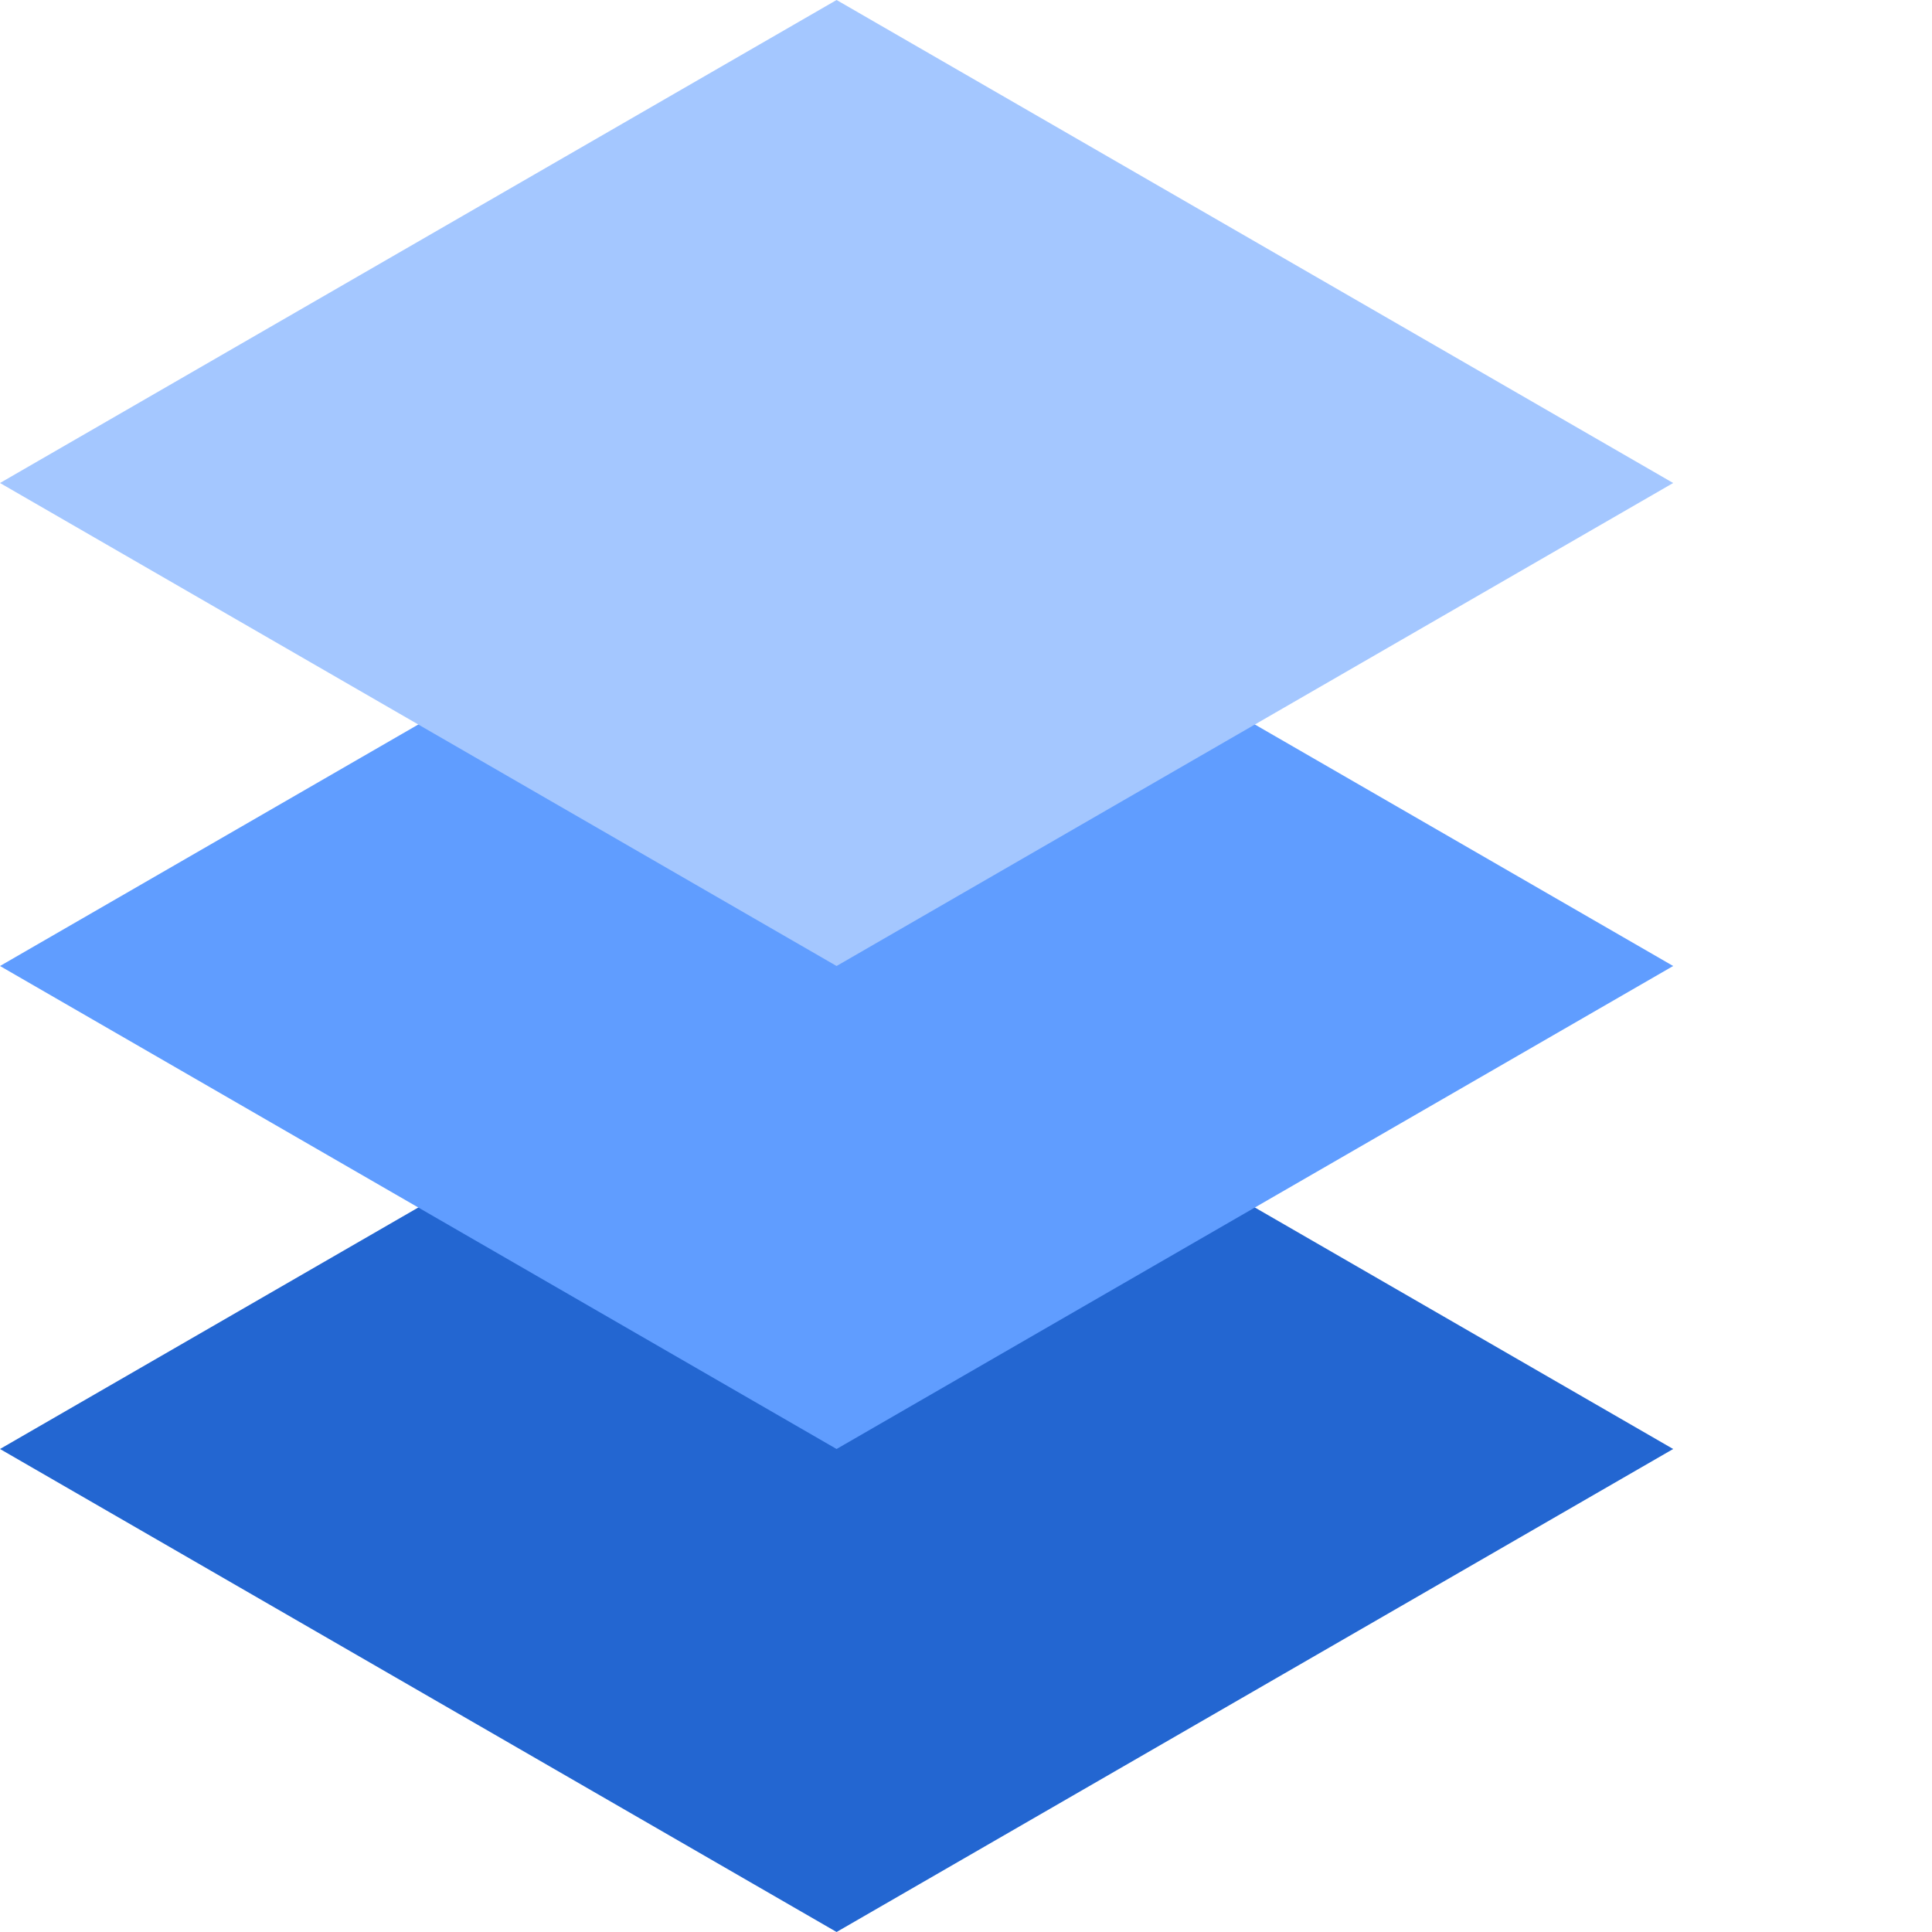
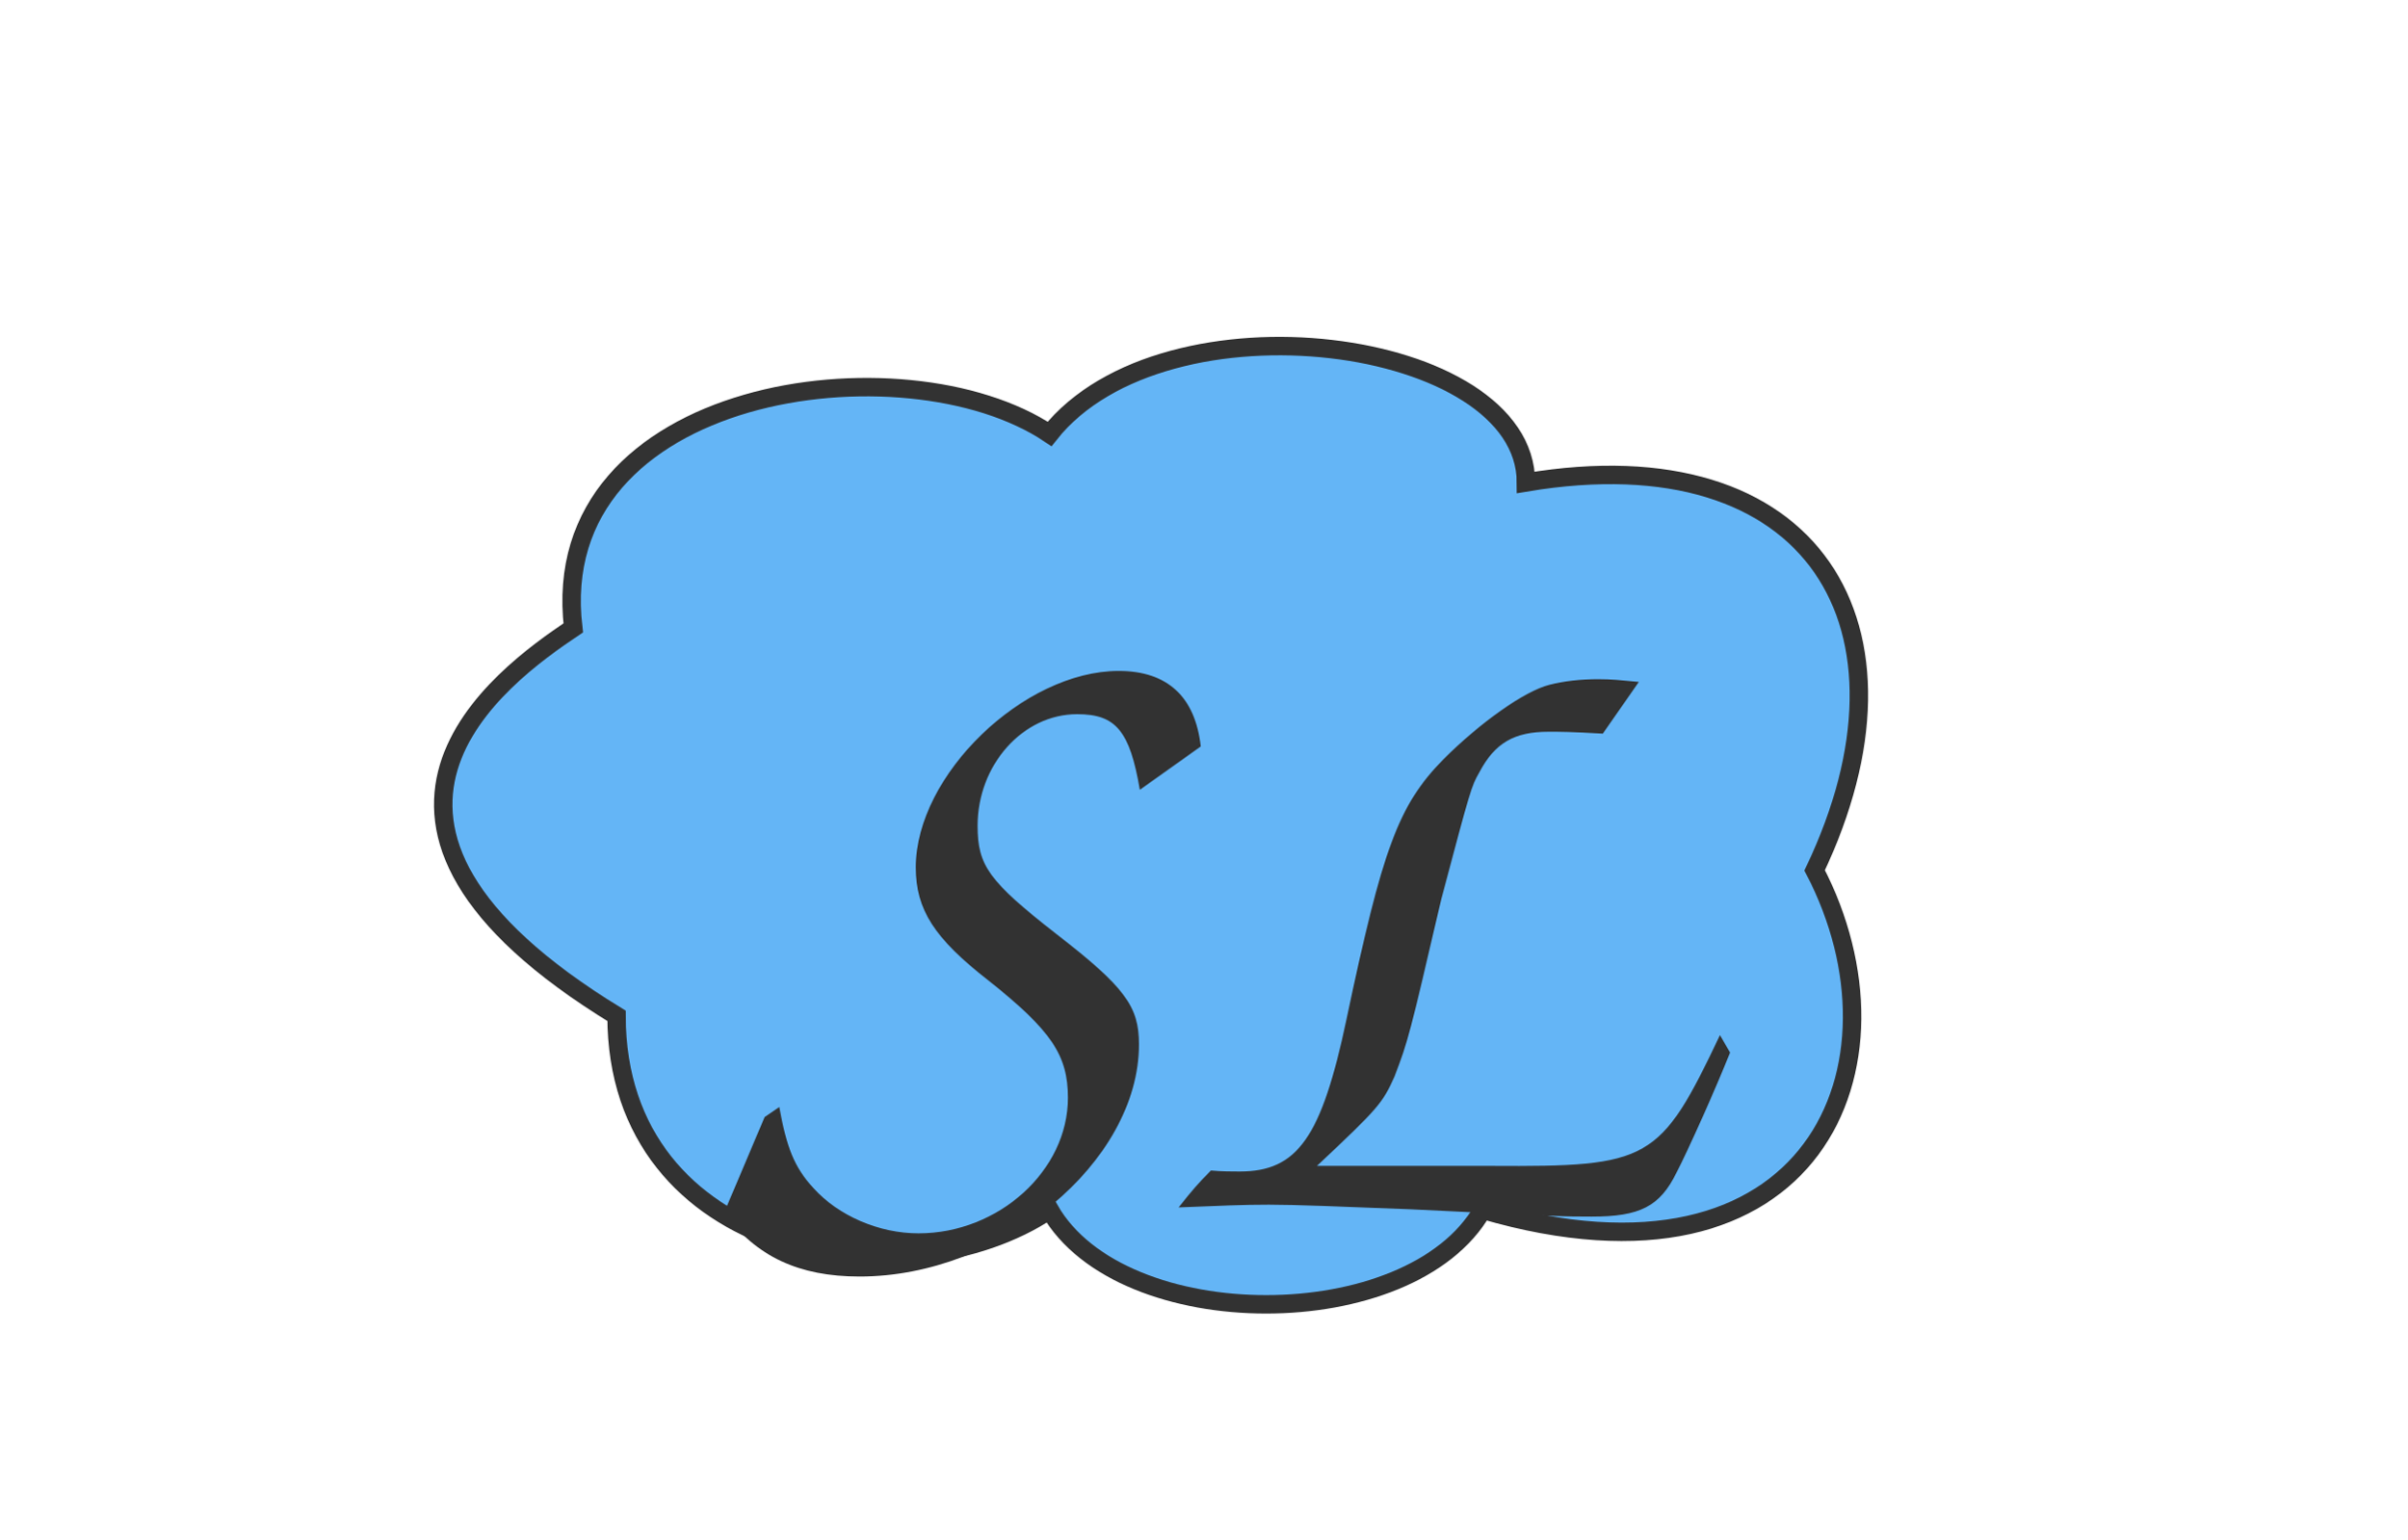
- <svg xmlns="http://www.w3.org/2000/svg" version="1.1" width="256" height="256" viewbox="0 0 949 256">
-   <path fill="#2366d1" d="M110.851 128L221.703 192L110.851 256L0 192Z" />
-   <path fill="#609dff" d="M110.851 64L221.703 128L110.851 192L0 128Z" />
-   <path fill="#a4c7ff" d="M110.851 0L221.703 64L110.851 128L0 64Z" />
+ <svg xmlns="http://www.w3.org/2000/svg" id="SvgjsSvg1054" width="261" height="167" version="1.1">
+   <defs id="SvgjsDefs1055" />
+   <g id="SvgjsG1056" transform="translate(48.06854,36.54688)">
+     <path id="SvgjsPath1057" d="M 18.783 73.638C -15.653 52.599 6.261 36.819 14.087 31.559C 10.957 5.26 50.088 0 65.741 10.52C 78.263 -5.26 117.394 0 117.394 15.78C 148.699 10.52 161.221 31.559 148.699 57.859C 159.656 78.898 148.699 105.197 112.698 94.678C 104.872 108.353 73.567 108.353 65.741 94.678C 50.088 105.197 18.783 99.937 18.783 73.638Z" stroke="rgba(50,50,50,1)" stroke-width="2" fill-opacity="1" fill="#64b5f6" />
+     <g id="SvgjsG1058">
+       <text id="SvgjsText1059" font-family="微软雅黑" text-anchor="middle" font-size="13px" width="137px" fill="#323232" font-weight="400" align="middle" lineHeight="125%" anchor="middle" family="微软雅黑" size="13px" weight="400" font-style="" opacity="1" y="42.974" transform="rotate(0)" />
+     </g>
+   </g>
+   <g id="SvgjsG1060" transform="translate(25.00131,25.00082)">
+     <path id="SvgjsPath1061" d="M 0 0L 210.66 0L 210.66 116.743L 0 116.743Z" stroke="none" fill="none" />
+     <g id="SvgjsG1062">
+       <text id="SvgjsText1063" font-family="&quot;Comic Sans MS&quot;" text-anchor="middle" font-size="100px" width="211px" fill="#323232" font-weight="400" align="middle" lineHeight="125%" anchor="middle" family="&quot;Comic Sans MS&quot;" size="100px" weight="400" font-style="" opacity="1" y="-18.628" transform="rotate(0)">
+         <tspan id="SvgjsTspan1064" dy="125" x="105.5">
+           <tspan id="SvgjsTspan1065" style="text-decoration:;">SL</tspan>
+         </tspan>
+       </text>
+     </g>
+   </g>
</svg>
